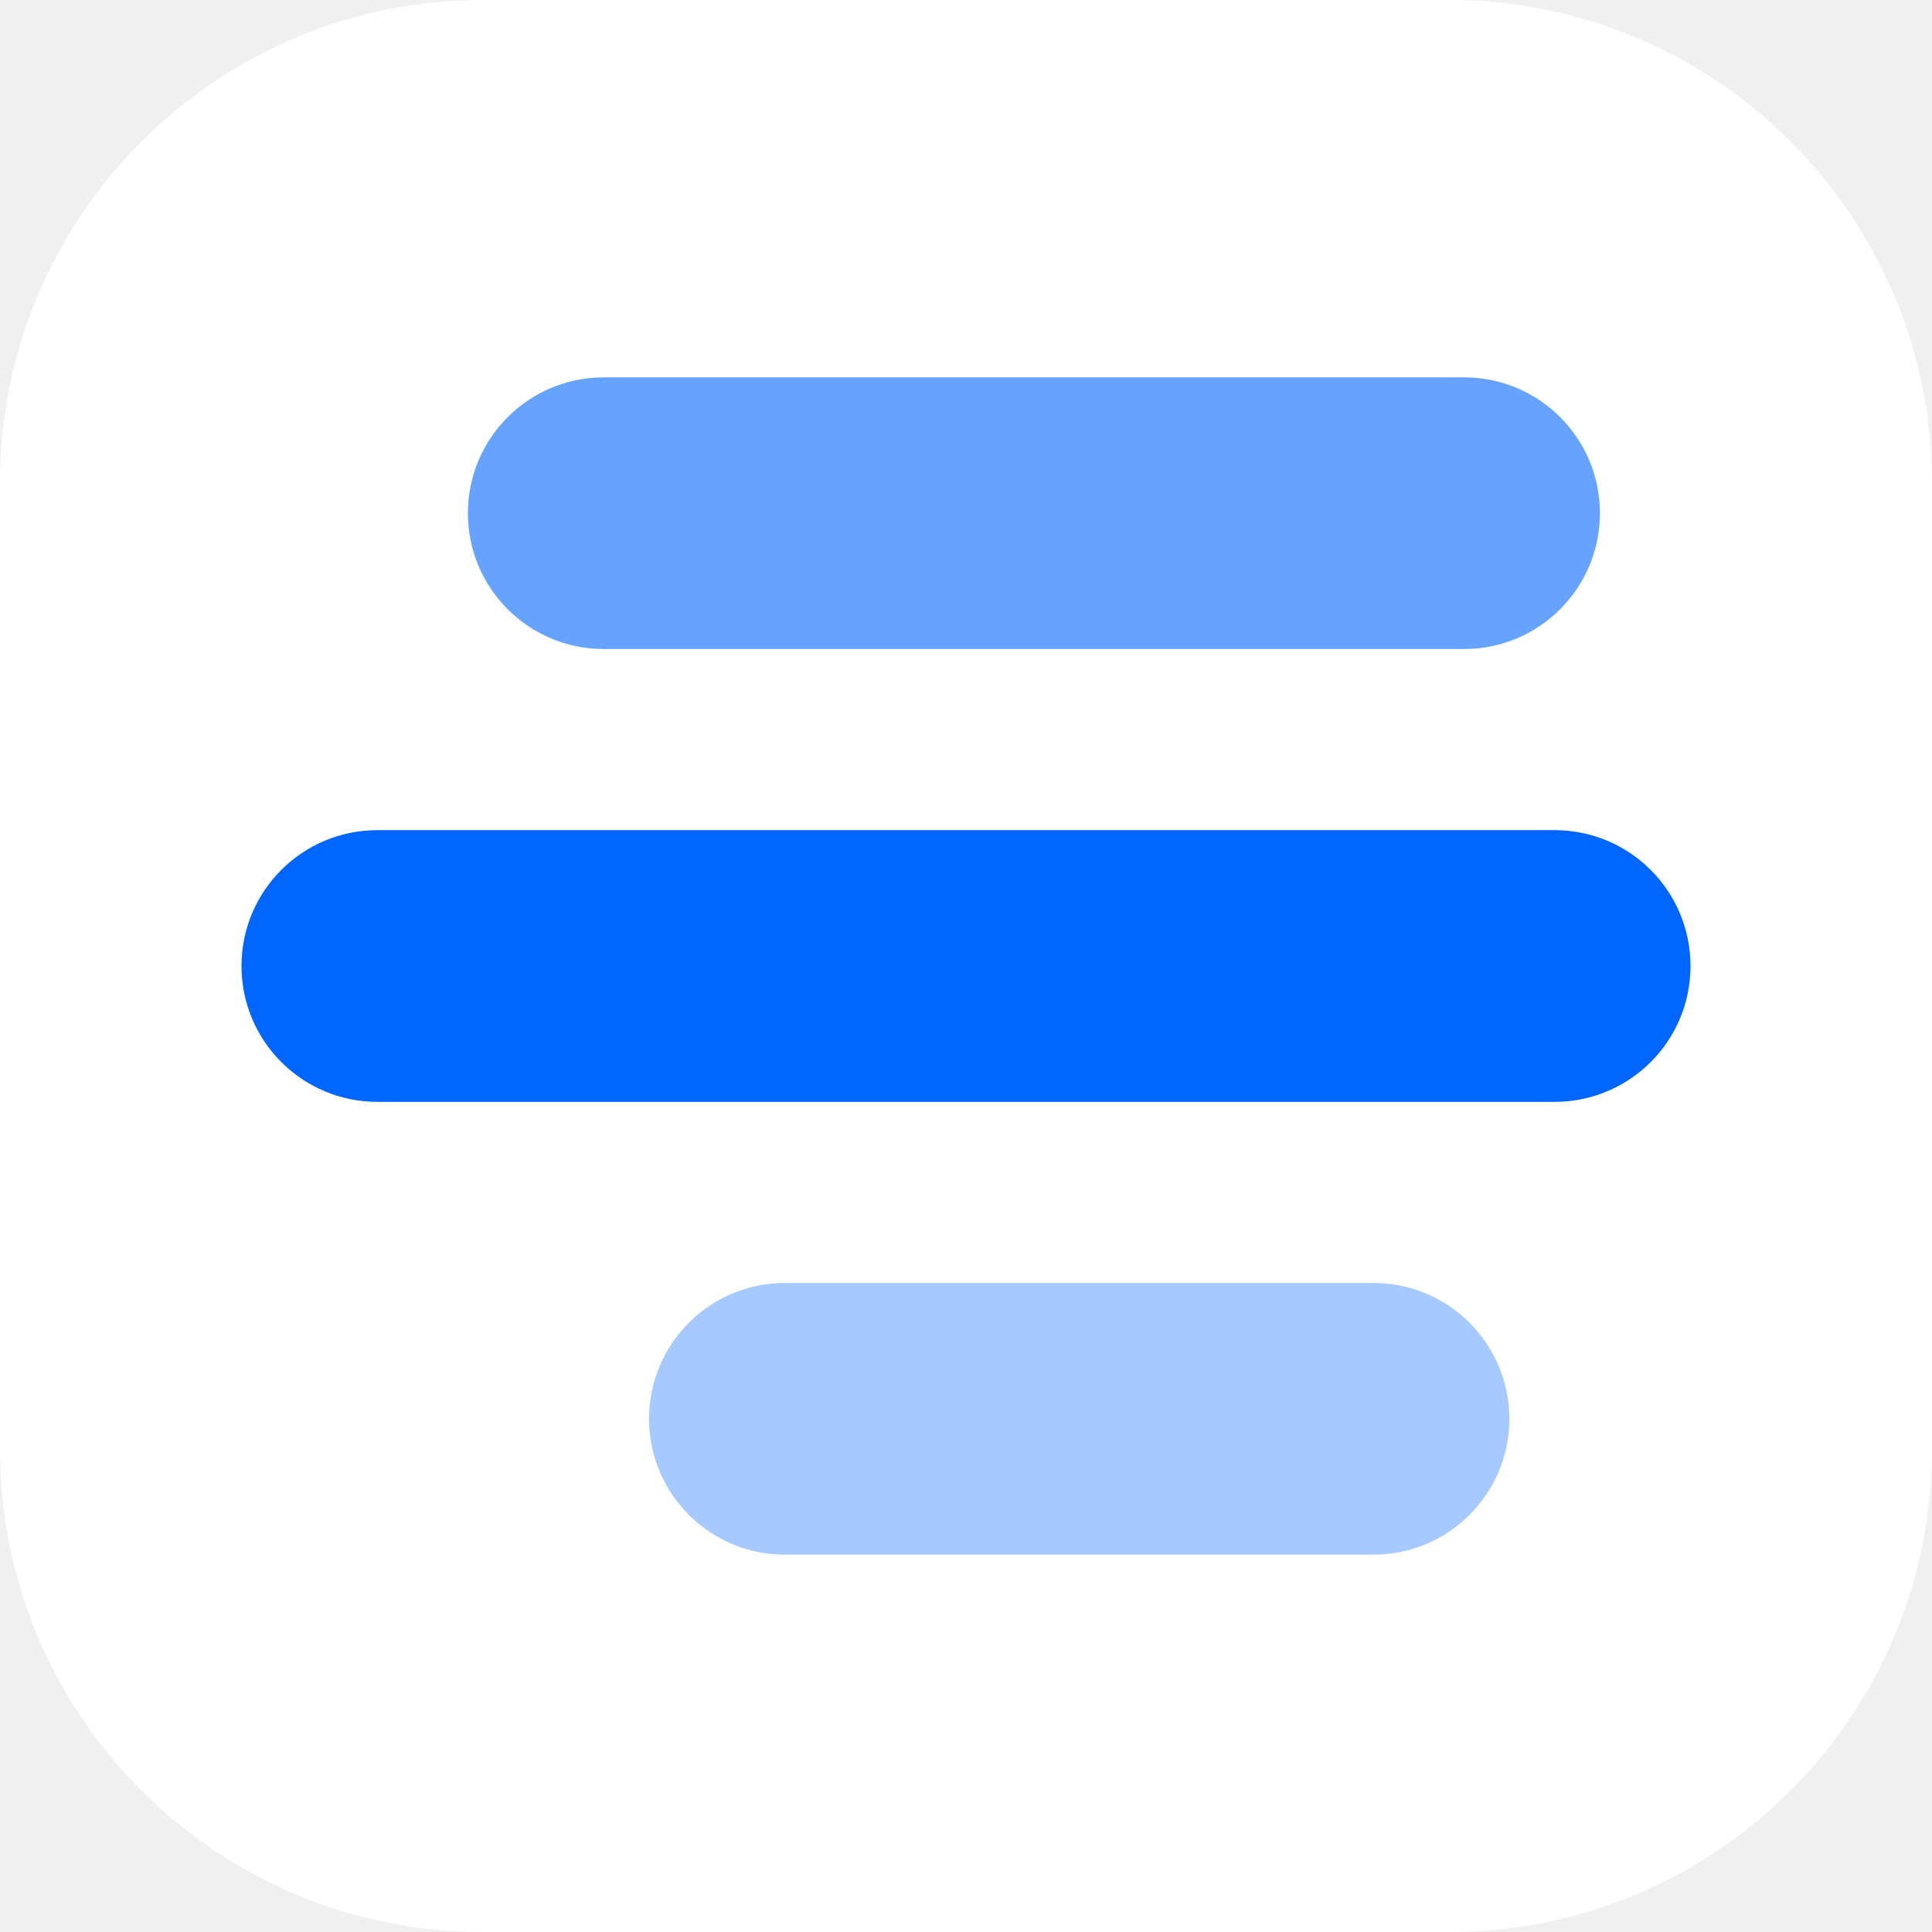
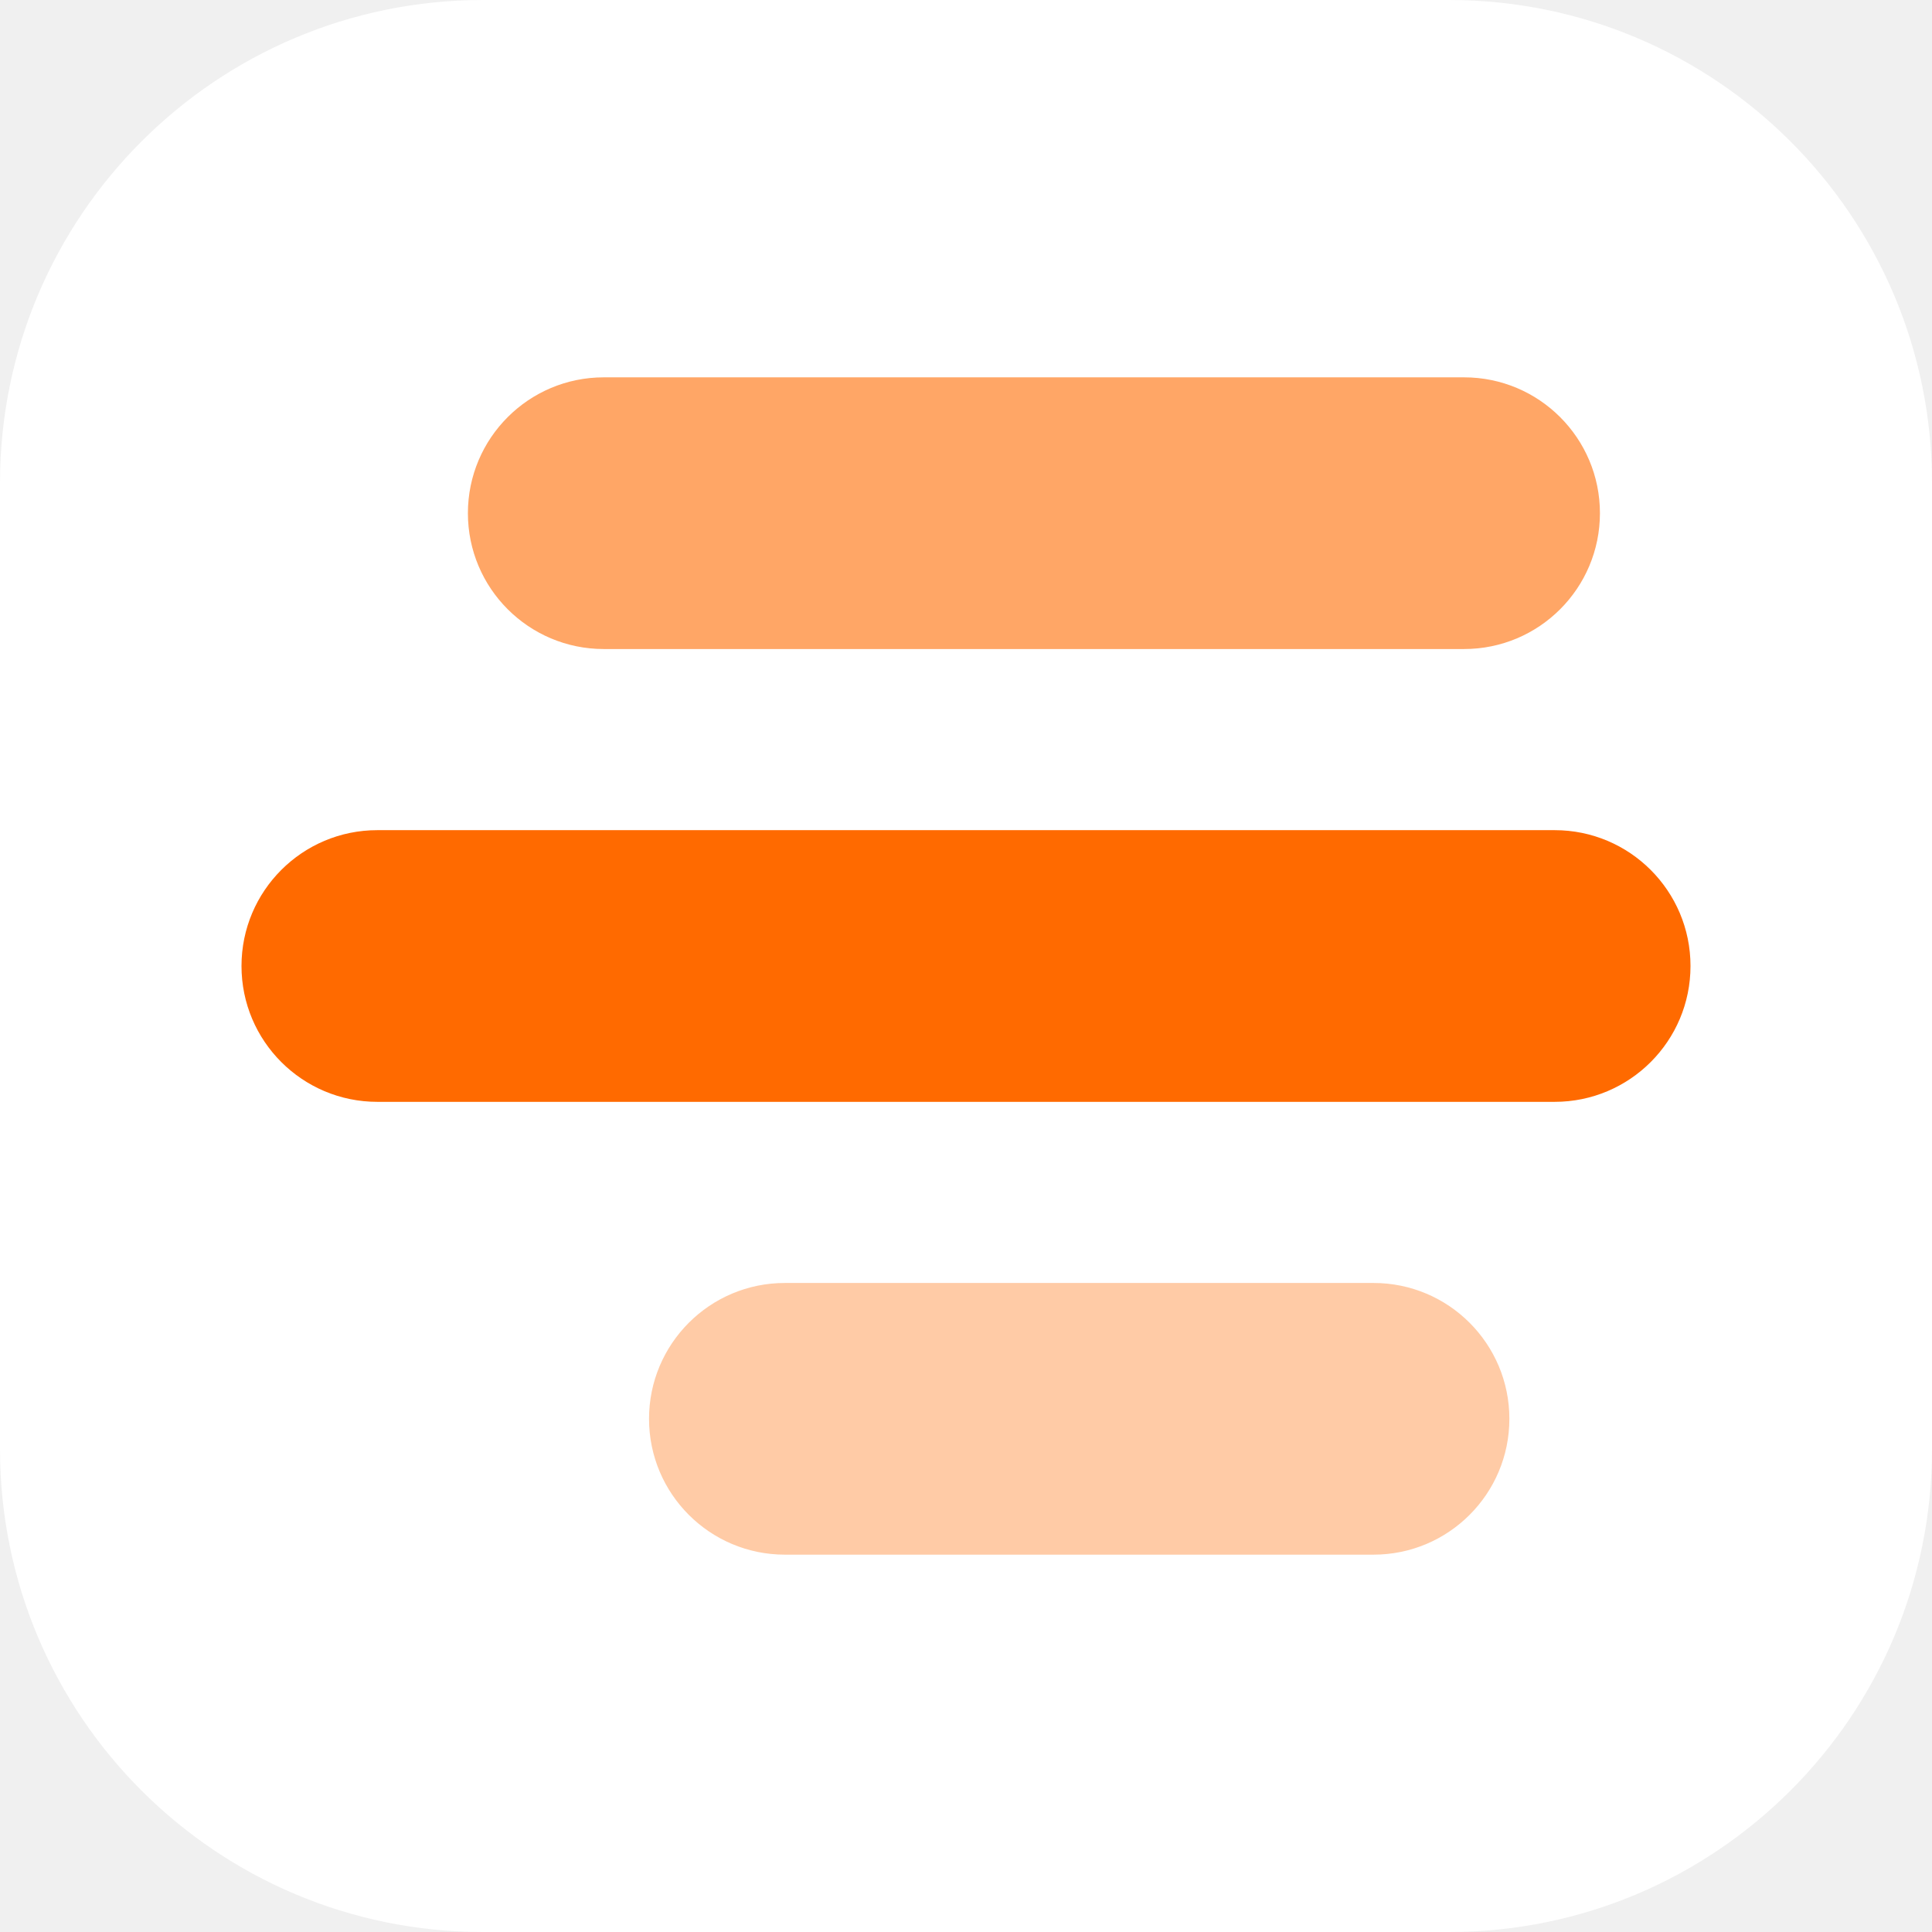
<svg xmlns="http://www.w3.org/2000/svg" viewBox="0 0 64 64">
  <rect width="64" height="64" rx="16" fill="#fff" />
-   <g fill="#06f" transform="translate(8 8) scale(.75)">
+   <g fill="#ff6a00" transform="translate(8 8) scale(.75)">
    <rect x="10" y="6" width="50" height="12" rx="6" opacity=".6" />
    <rect x="0" y="26" width="64" height="12" rx="6" />
    <rect x="18" y="46" width="38" height="12" rx="6" opacity=".35" />
  </g>
</svg>
